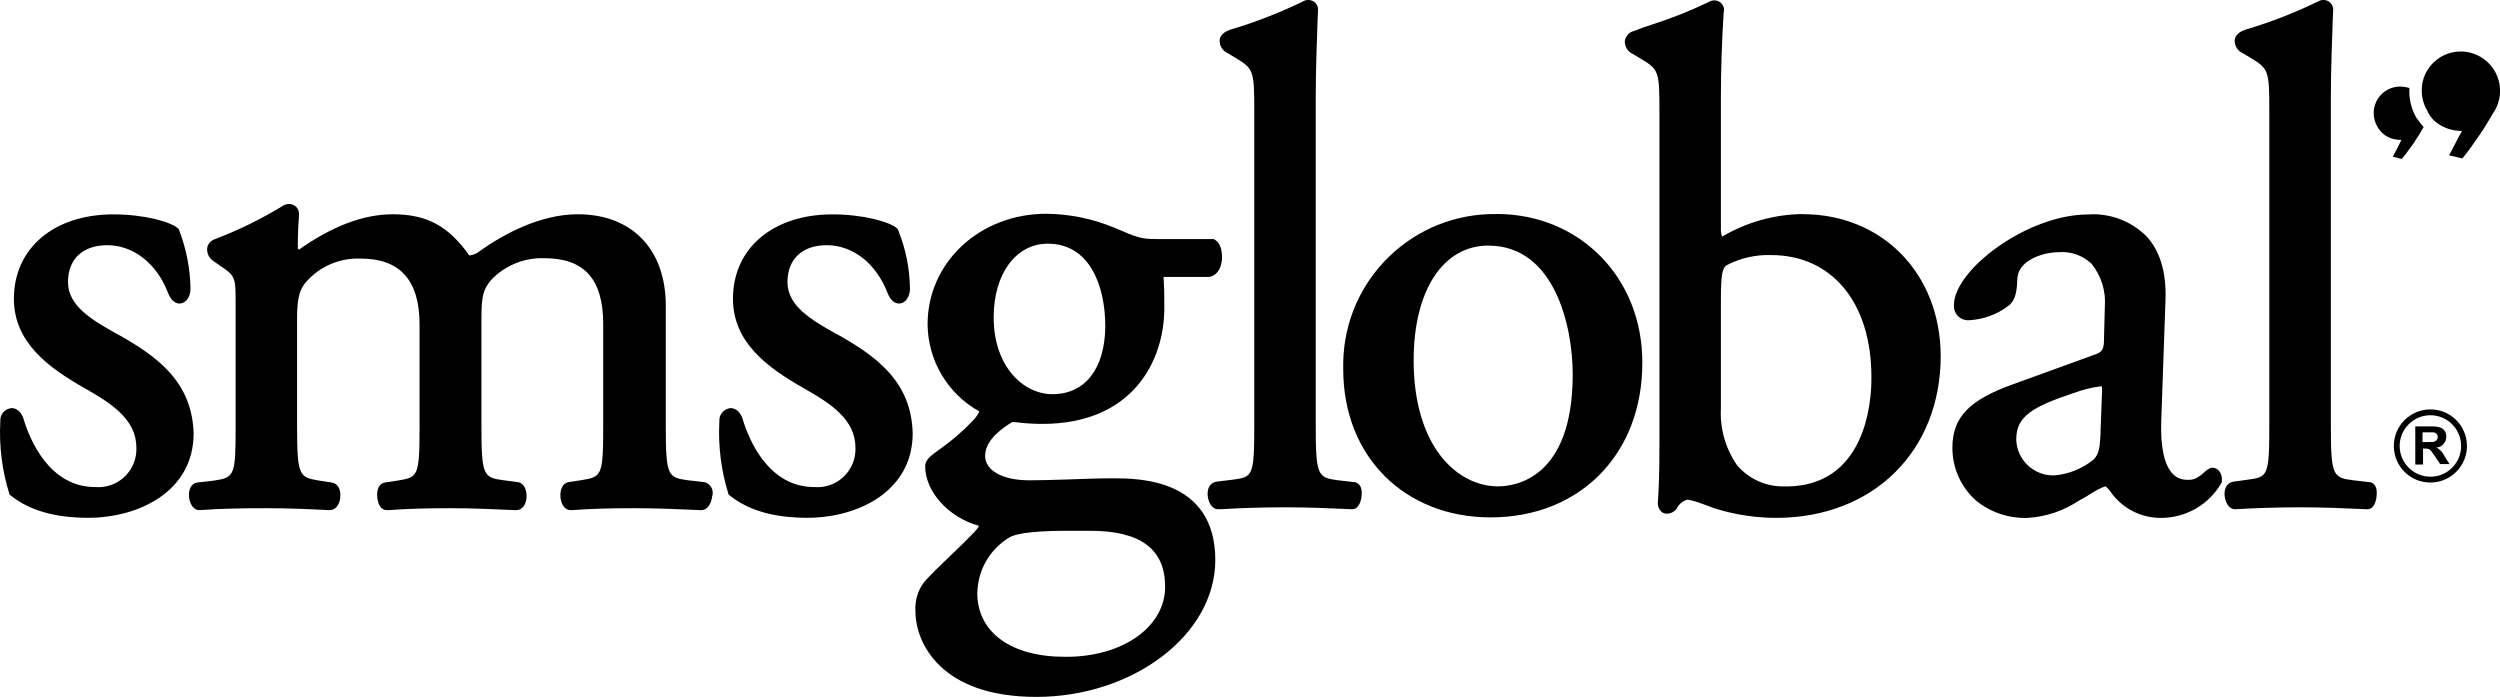
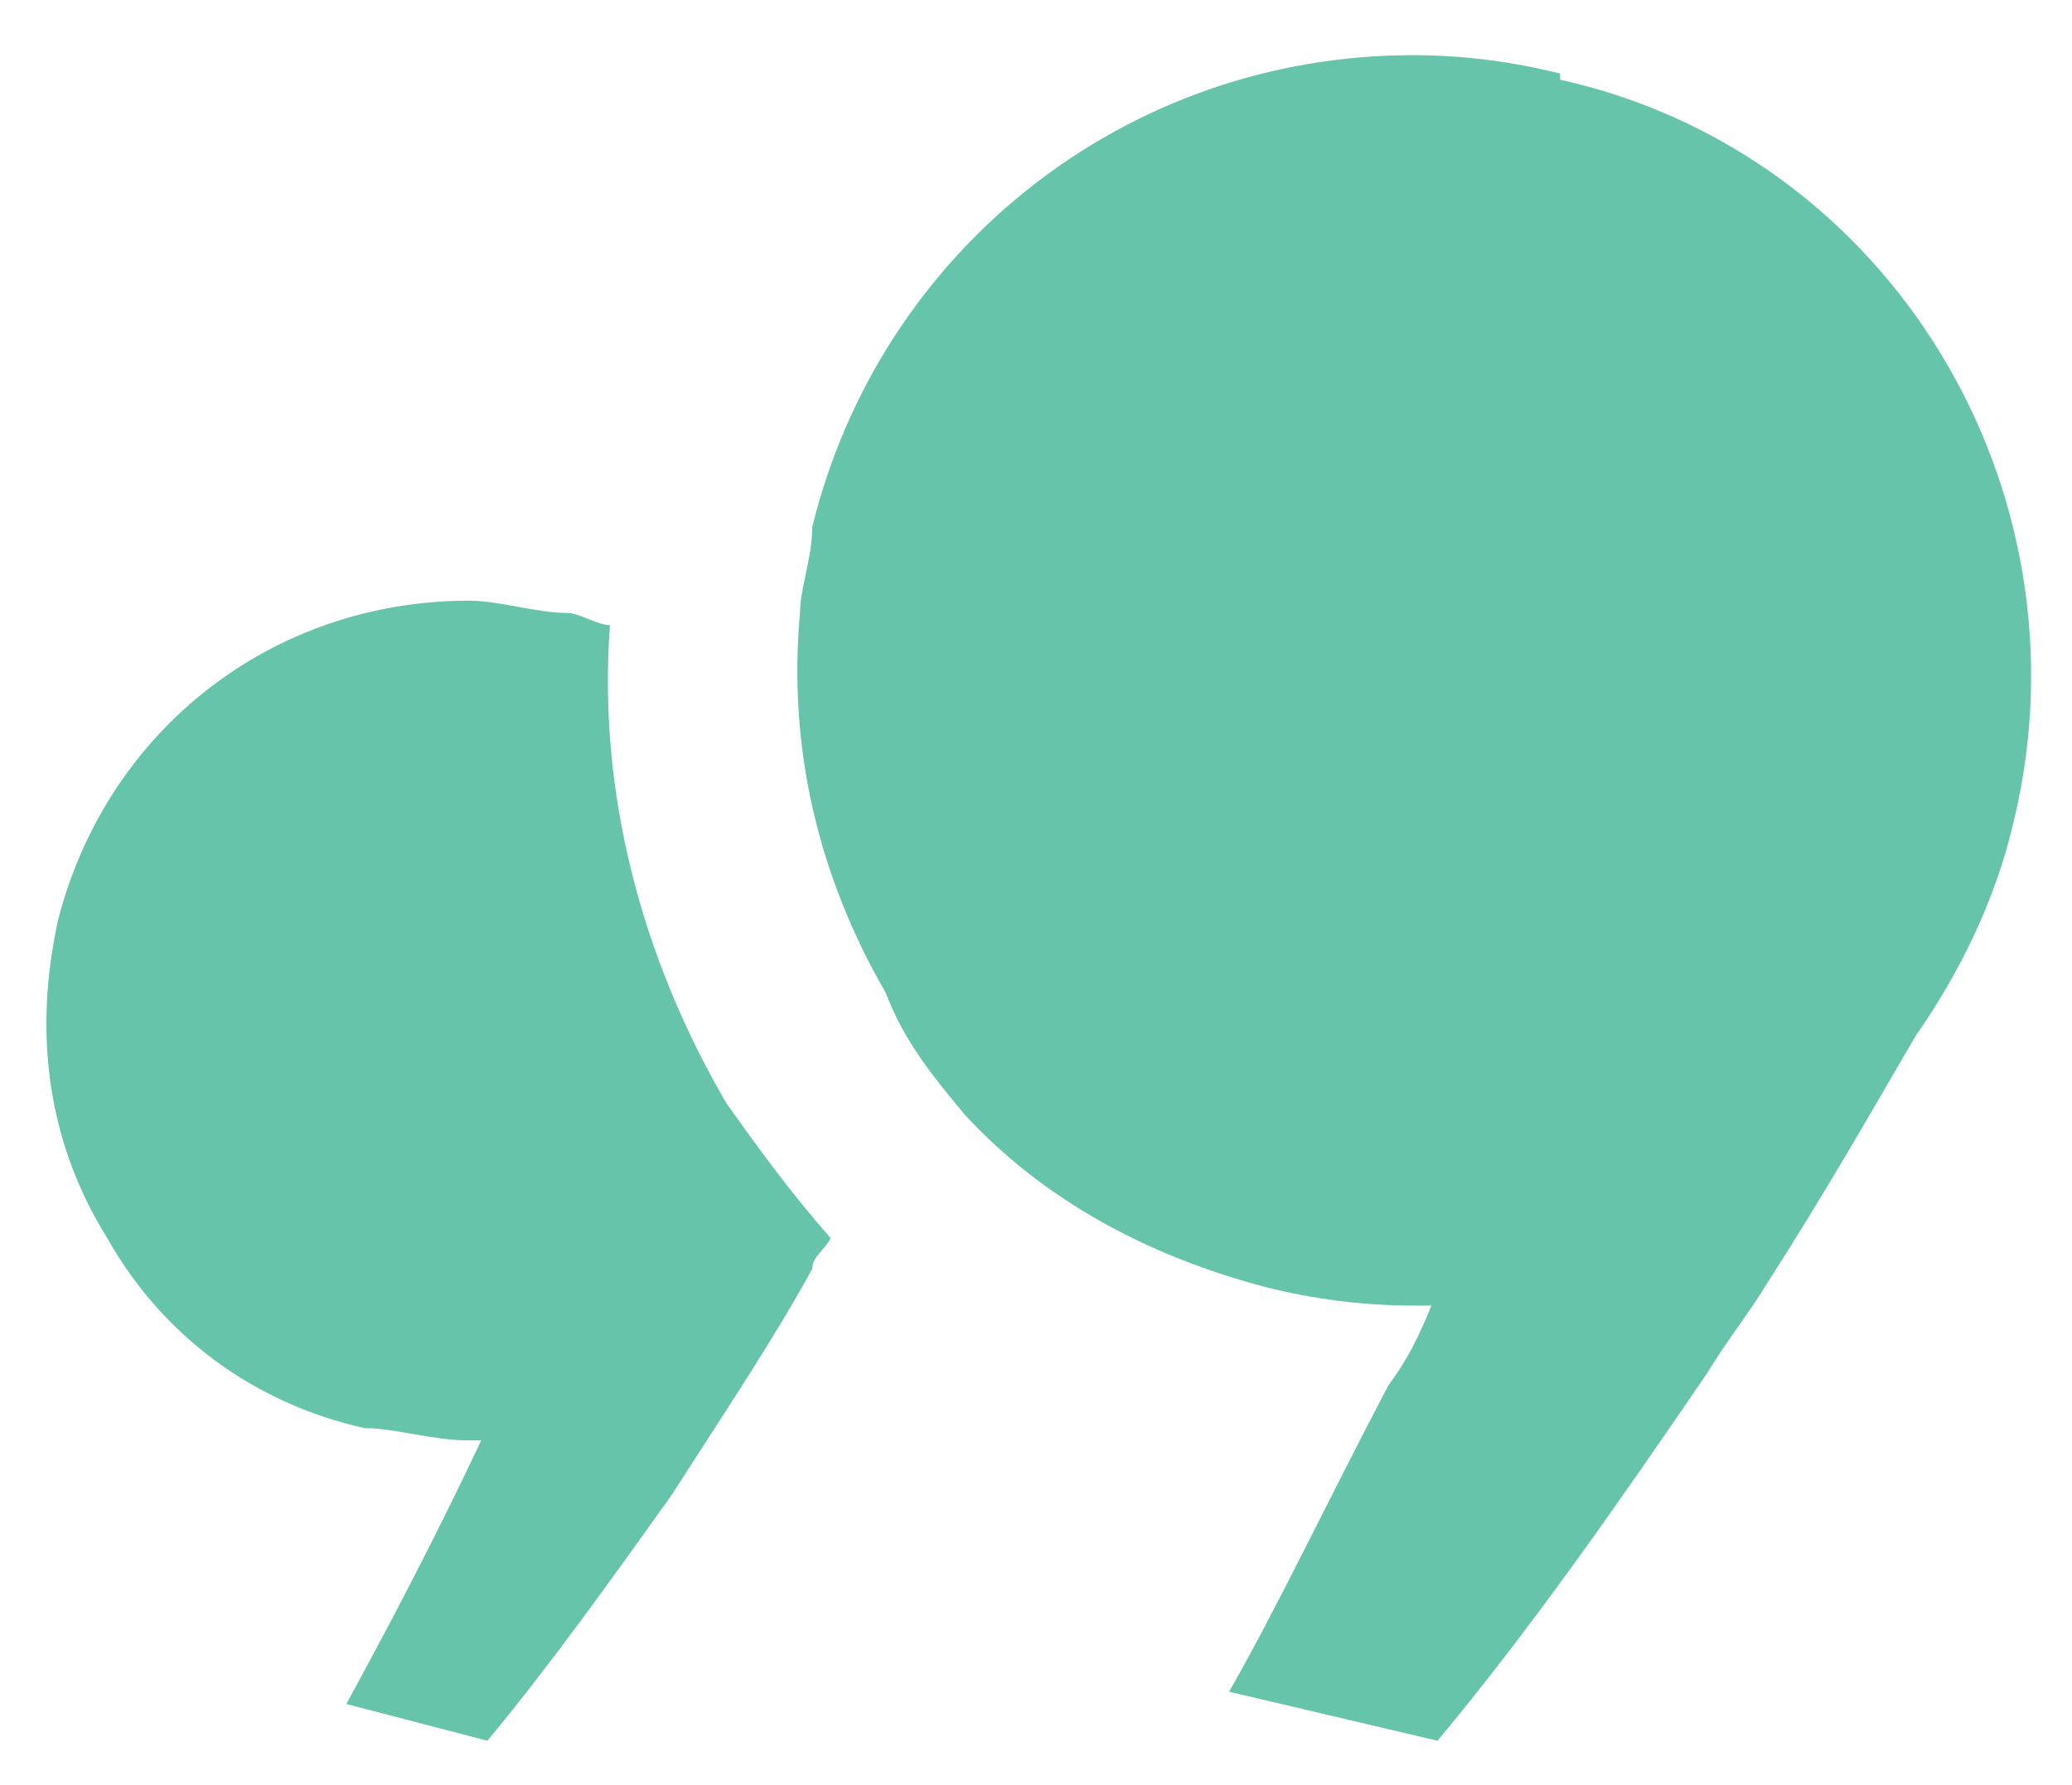
- <svg xmlns="http://www.w3.org/2000/svg" id="Layer_2" viewBox="0 0 248.17 69.17">
-   <g id="Layer_1-2" data-name="Layer_1">
-     <g id="Layer_1-3" data-name="Layer_1">
-       <g id="Group_2">
-         <path id="Path_1" d="M235.2,47.86l-1.66-.19c-1.97-.27-2.16-.46-2.16-5.48V9.59c0-2.66.12-5.6.19-7.76l.04-.81c.03-.39-.19-.76-.54-.93-.3-.14-.64-.13-.93.04-2.34,1.14-4.76,2.08-7.26,2.82l-.08.04c-.81.27-.97.81-.97,1.04,0,.56.33,1.07.85,1.27l.7.43c1.82,1.08,1.89,1.27,1.89,5.25v31.16c0,5.17-.15,5.21-2.16,5.48l-1.39.19c-.58.08-.93.58-.89,1.31s.42,1.43,1.04,1.43h.04c2.09-.12,4.09-.19,6.41-.19s4.21.08,6.6.19h.08c.66,0,.89-.77.93-1.43.08-1.12-.54-1.24-.73-1.27" />
-         <path id="Path_2" d="M239.91,11.76c-.54-.91-.8-1.96-.73-3.01-.08-.04-.18-.07-.27-.08-.2-.04-.41-.07-.62-.08-1.46-.01-2.65,1.16-2.66,2.62,0,.49.13.98.39,1.4.34.61.93,1.05,1.62,1.2.22.05.44.07.66.08h.08c-.31.66-.62,1.24-.85,1.66l.89.23c.39-.46.77-1,1.16-1.54.35-.54.66-1,.89-1.43.04-.08.08-.12.12-.19-.23-.27-.45-.55-.66-.85" />
-         <path id="Path_3" d="M241.45,11.79c.51.53,1.17.91,1.89,1.08.3.08.61.12.93.12h.12c-.07.18-.16.35-.27.5-.39.73-.7,1.39-1,1.93l1.31.31c.58-.69,1.12-1.47,1.7-2.32.12-.19.27-.39.39-.58.35-.54.66-1.08.93-1.54,1.25-1.76.85-4.19-.91-5.45-.4-.29-.85-.49-1.33-.61-.3-.08-.61-.12-.93-.12-1.8,0-3.36,1.23-3.78,2.97-.04.18-.07.36-.08.54-.08.83.11,1.67.54,2.39.12.28.29.55.5.77" />
-         <path id="Path_4" d="M241.26,40.64c-2,0-3.63,1.62-3.63,3.63s1.62,3.63,3.63,3.63c2,0,3.63-1.62,3.63-3.63,0-2-1.62-3.63-3.62-3.63h0M241.26,47.32c-1.68,0-3.05-1.37-3.05-3.05,0-1.68,1.37-3.05,3.05-3.05,1.68,0,3.05,1.37,3.05,3.05h0c0,1.67-1.34,3.04-3.01,3.05-.01,0-.02,0-.04,0M242.26,44.73c-.12-.13-.26-.24-.42-.31.28,0,.55-.13.73-.35.17-.19.26-.44.27-.69.01-.2-.04-.41-.15-.58-.09-.17-.24-.29-.42-.35-.29-.09-.59-.13-.89-.12h-1.62v3.78h.77v-1.58h.15c.13-.01.26,0,.39.04.09.04.16.09.23.15.08.08.19.27.39.54l.54.81h.93l-.46-.73c-.11-.23-.25-.44-.42-.62M241.06,43.88h-.58v-.96h1.12c.12.04.23.08.27.15.08.08.12.19.12.31,0,.1-.03.19-.08.27-.05.08-.14.14-.23.15,0,.08-.23.08-.62.08" />
-         <g id="Group_1">
-           <path id="Path_5" d="M11.81,33.26l-.35-.19c-2.32-1.31-4.71-2.7-4.71-5.06s1.54-3.67,3.9-3.67c2.59,0,4.9,1.81,6.02,4.71.35.89.81,1.08,1.16,1.08.62,0,1.08-.66,1.08-1.47-.03-1.98-.41-3.94-1.12-5.79l-.04-.12-.08-.08c-.73-.66-3.4-1.39-6.41-1.39-5.91,0-9.88,3.36-9.88,8.38,0,4.32,3.4,6.83,7.1,8.92,2.66,1.51,5.06,3.09,5.06,5.87.07,2.09-1.56,3.84-3.65,3.91-.15,0-.3,0-.44-.01-4.56,0-6.49-4.71-7.1-6.72-.31-1.04-1-1.12-1.2-1.12-.67.06-1.17.64-1.12,1.31-.13,2.43.17,4.86.89,7.18l.04.12.12.08c1.85,1.47,4.36,2.2,7.68,2.2,5.02,0,10.46-2.62,10.46-8.38-.15-5.21-3.74-7.68-7.41-9.77" />
-           <path id="Path_6" d="M69.91,47.86l-1.66-.19c-1.97-.27-2.16-.46-2.16-5.48v-11.85c0-5.6-3.36-9.07-8.73-9.07-3.75,0-7.34,1.97-9.65,3.59-.31.28-.7.45-1.12.5-2.08-2.93-4.21-4.09-7.61-4.09-2.86,0-5.98,1.16-9.3,3.51-.07-.04-.12-.11-.12-.19,0-.5,0-1.58.12-3.2.04-.31-.06-.62-.27-.85-.36-.34-.9-.39-1.31-.12-2.14,1.31-4.41,2.42-6.76,3.32-.39.12-.69.45-.77.85-.06.49.15.98.54,1.27l.66.46c1.62,1.08,1.62,1.2,1.62,3.86v12.05c0,4.98-.08,5.17-2.16,5.48l-1.66.19c-.54.08-.85.62-.81,1.35.04.69.39,1.39,1.04,1.39,2.01-.15,4.05-.19,6.64-.19,2.12,0,4.13.08,6.22.19h.08c.54,0,.97-.5,1.04-1.27.08-.81-.27-1.39-.85-1.47l-1.24-.19c-1.97-.35-2.2-.35-2.2-5.48v-10.69c0-2.08.31-2.9.93-3.59,1.37-1.54,3.35-2.37,5.4-2.28,3.9,0,5.83,2.16,5.83,6.56v10c0,5.14-.15,5.14-2.2,5.48l-1.27.19c-.54.12-.81.66-.73,1.47s.43,1.27.96,1.27h.15c2.01-.15,3.82-.19,6.14-.19,2.12,0,4.05.08,6.45.19h.08c.58,0,.96-.46,1.04-1.24.04-.66-.19-1.43-.85-1.54l-1.47-.19c-1.97-.27-2.16-.46-2.16-5.48v-10.54c0-2.32.19-2.9.93-3.82,1.36-1.46,3.29-2.26,5.29-2.2,4.01,0,5.87,2.08,5.87,6.56v10c0,5.14-.15,5.14-2.2,5.48l-1.27.19c-.54.12-.85.73-.77,1.54.08.73.46,1.24,1,1.24h.15c2.01-.15,3.86-.19,6.14-.19s4.21.08,6.6.19h.08c.66,0,1-.69,1.08-1.35.2-.57-.09-1.19-.66-1.4-.04-.01-.07-.02-.11-.03" />
-           <path id="Path_7" d="M148.56,21.25c-8.27-.13-15.08,6.46-15.22,14.73,0,.22,0,.45,0,.67,0,8.76,6.18,14.71,14.63,14.71,8.88,0,15.06-6.29,15.06-15.33.04-8.42-6.18-14.79-14.48-14.79M148.71,48.28c-4.02,0-8.38-3.9-8.38-12.51,0-6.91,2.9-11.39,7.41-11.39,6.6,0,8.38,8.03,8.38,12.78,0,10.31-5.68,11.12-7.41,11.12" />
-           <path id="Path_8" d="M219.64,46.43c-.31,0-.58.23-.93.54-.12.11-.25.22-.39.31-.32.25-.72.38-1.12.35-.58.03-1.15-.19-1.54-.62-.81-.85-1.2-2.62-1.12-5.14l.42-11.97c.12-2.86-.54-5.06-1.97-6.53-1.53-1.47-3.6-2.23-5.71-2.08-6.06,0-13.32,5.52-13.32,9-.05.78.53,1.45,1.31,1.5.05,0,.11,0,.16,0,1.43-.07,2.8-.56,3.94-1.43.77-.58.85-1.62.89-2.74.12-1.78,2.51-2.59,4.17-2.59,1.18-.08,2.34.34,3.2,1.16.97,1.21,1.44,2.74,1.31,4.29l-.08,3.17c0,1-.16,1.27-.81,1.51l-8.18,2.97c-4.44,1.58-6.06,3.32-6.06,6.33,0,1.99.84,3.88,2.32,5.21,1.45,1.19,3.29,1.81,5.17,1.74,1.78-.11,3.49-.68,4.98-1.66l.27-.15c.42-.23.81-.46,1.12-.66.41-.27.85-.5,1.31-.66.04,0,.23.08.7.77,1.17,1.52,2.99,2.39,4.9,2.36,2.49-.02,4.78-1.38,5.98-3.55.08-.85-.35-1.43-.93-1.43M208.67,38.71l-.15,4.05v.23c-.08,1.27-.08,2.05-.73,2.66-1.1.88-2.42,1.41-3.82,1.54-2.03.08-3.74-1.49-3.82-3.52,0-.02,0-.05,0-.07,0-2.32,1.7-3.24,5.71-4.59.86-.32,1.75-.54,2.66-.66h.12c.02.11.04.23.04.35" />
-           <path id="Path_9" d="M134.43,47.86l-1.66-.19c-1.97-.27-2.16-.46-2.16-5.48V9.59c0-2.66.12-5.6.19-7.76l.04-.81c.03-.39-.19-.76-.54-.93-.3-.14-.64-.13-.93.04-2.34,1.14-4.76,2.08-7.26,2.82l-.08.04c-.81.27-.96.81-.96,1.04,0,.56.33,1.07.85,1.27l.7.43c1.81,1.08,1.89,1.27,1.89,5.25v31.16c0,5.17-.15,5.21-2.16,5.48l-1.58.19c-.58.08-.93.58-.89,1.31s.42,1.43,1.04,1.43h.23c2.08-.12,4.09-.19,6.41-.19s4.21.08,6.6.19h.08c.62,0,.89-.77.93-1.43.08-1.12-.58-1.24-.73-1.27" />
-           <path id="Path_10" d="M178.94,21.25c-2.81.03-5.57.81-7.99,2.24-.1-.28-.14-.59-.12-.89v-13.01c0-2.43.08-5.21.27-8.3l.04-.23c.03-.39-.19-.76-.54-.93-.3-.14-.64-.13-.93.04l-.08.04c-1.79.86-3.63,1.6-5.52,2.2-.73.23-1.35.46-1.85.66h0c-.5.11-.87.53-.93,1.04,0,.56.33,1.07.85,1.27l.7.43c1.82,1.08,1.89,1.24,1.89,5.25v32.86c0,3.44-.08,4.75-.15,5.83-.06.35.04.7.27.97.16.19.41.29.66.27.37-.01.71-.2.93-.5l.04-.08c.22-.4.6-.7,1.04-.81.5.08,1,.23,1.47.42.35.12.77.27,1.27.46,1.95.61,3.98.92,6.02.93,9.65,0,16.37-6.6,16.37-16.1-.04-8.15-5.79-14.05-13.71-14.05M177.28,48.28c-1.84.09-3.63-.68-4.83-2.08-1.16-1.66-1.73-3.66-1.62-5.67v-10.73c0-2.62.15-3.2.58-3.48,1.36-.7,2.87-1.05,4.4-1,6.06,0,9.96,4.75,9.96,12.08.04,2.51-.58,10.89-8.49,10.89" />
-           <path id="Path_11" d="M83.23,33.26l-.35-.19c-2.32-1.31-4.71-2.7-4.71-5.06s1.54-3.67,3.9-3.67c2.59,0,4.9,1.81,6.02,4.71.35.89.81,1.08,1.16,1.08.62,0,1.08-.66,1.08-1.47-.02-1.99-.42-3.95-1.16-5.79l-.04-.12-.08-.08c-.73-.66-3.4-1.39-6.41-1.39-5.91,0-9.88,3.36-9.88,8.38,0,4.32,3.4,6.83,7.1,8.92,2.66,1.51,5.06,3.09,5.06,5.87.07,2.09-1.56,3.84-3.65,3.91-.15,0-.3,0-.44-.01-4.56,0-6.49-4.71-7.1-6.72-.31-1.04-1-1.12-1.2-1.12-.67.06-1.17.64-1.12,1.31-.13,2.43.17,4.86.89,7.18l.04.12.12.08c1.85,1.47,4.36,2.2,7.68,2.2,5.02,0,10.46-2.62,10.46-8.38-.12-5.21-3.71-7.68-7.37-9.77" />
-           <path id="Path_12" d="M120.57,23.77l-.08-.04h-5.71c-1.43,0-1.85-.12-4.05-1.08-2.18-.92-4.51-1.41-6.87-1.43-6.6,0-11.78,4.83-11.78,10.97.03,3.6,1.99,6.9,5.13,8.65-.12.28-.29.54-.5.77-1.09,1.17-2.31,2.22-3.63,3.13-.73.54-1.24.93-1.24,1.54,0,2.51,2.32,5.1,5.33,5.91h0c0,.08-.12.31-.7.89-.66.66-1.39,1.39-2.09,2.05-1,.96-1.93,1.85-2.62,2.62-.64.83-.95,1.86-.89,2.9,0,3.17,2.51,8.53,12.01,8.53s17.76-6.1,17.76-13.59c0-8.11-7.68-8.11-10.19-8.11-1.62,0-3.17.08-4.67.12-1.27.04-2.51.08-3.59.08-2.66,0-4.4-.96-4.4-2.43,0-1.66,1.89-2.86,2.7-3.36.15,0,.31.04.5.04.82.1,1.65.15,2.47.15,8.96,0,12.12-6.22,12.12-11.5,0-1,0-2.05-.08-3.09h4.52c.66-.08,1.16-.69,1.27-1.62.08-.77-.08-1.78-.73-2.08M104.47,39.13c-2.82,0-5.83-2.66-5.83-7.64,0-4.29,2.2-7.3,5.37-7.3,4.21,0,5.71,4.25,5.71,8.22-.04,4.21-2.01,6.72-5.25,6.72M97.02,58.82c.05-2.23,1.23-4.28,3.13-5.44.39-.27,1.66-.69,5.71-.69h2.35c5.02,0,7.45,1.82,7.45,5.56,0,3.98-4.21,6.95-9.81,6.95-5.44.04-8.84-2.39-8.84-6.37" />
-         </g>
-       </g>
-     </g>
-   </g>
+ <svg xmlns="http://www.w3.org/2000/svg" id="Layer_1" version="1.1" viewBox="606.850 13.100 33.800 29.113">
+   <defs>
+     <style>
+       .st0 {
+         fill: #66c4ab;
+       }
+ 
+       .st1 {
+         fill: #1b2640;
+       }
+     </style>
+   </defs>
+   <path class="st0" d="M614.8,41.5c1-1.2,2-2.6,3-4,.9-1.4,1.7-2.6,2.3-3.7,0-.2.2-.3.3-.5-.7-.8-1.2-1.5-1.7-2.2-1.4-2.4-2.1-5.1-1.9-7.8-.2,0-.5-.2-.7-.2-.5,0-1.1-.2-1.6-.2-3.2,0-5.9,2.1-6.7,5.2-.4,1.8-.2,3.6.8,5.2.9,1.6,2.4,2.7,4.2,3.1.5,0,1.1.2,1.7.2h.2c-.8,1.7-1.6,3.2-2.2,4.3l2.3.6Z" />
+   <path class="st0" d="M632.3,14.3c-.8-.2-1.6-.3-2.4-.3-4.7,0-8.7,3.2-9.8,7.7,0,.5-.2,1-.2,1.4-.2,2.2.3,4.3,1.4,6.2.3.8.8,1.4,1.3,2,1.3,1.4,3,2.3,4.9,2.8.8.2,1.6.3,2.4.3h.3c-.2.5-.4.9-.7,1.3-1,1.9-1.8,3.6-2.6,5l3.4.8c1.5-1.8,2.9-3.8,4.4-6,.3-.5.7-1,1-1.5.9-1.4,1.7-2.8,2.4-4,.7-1,1.3-2.2,1.6-3.5,1.3-5.4-2-10.9-7.4-12.1Z" />
</svg>
